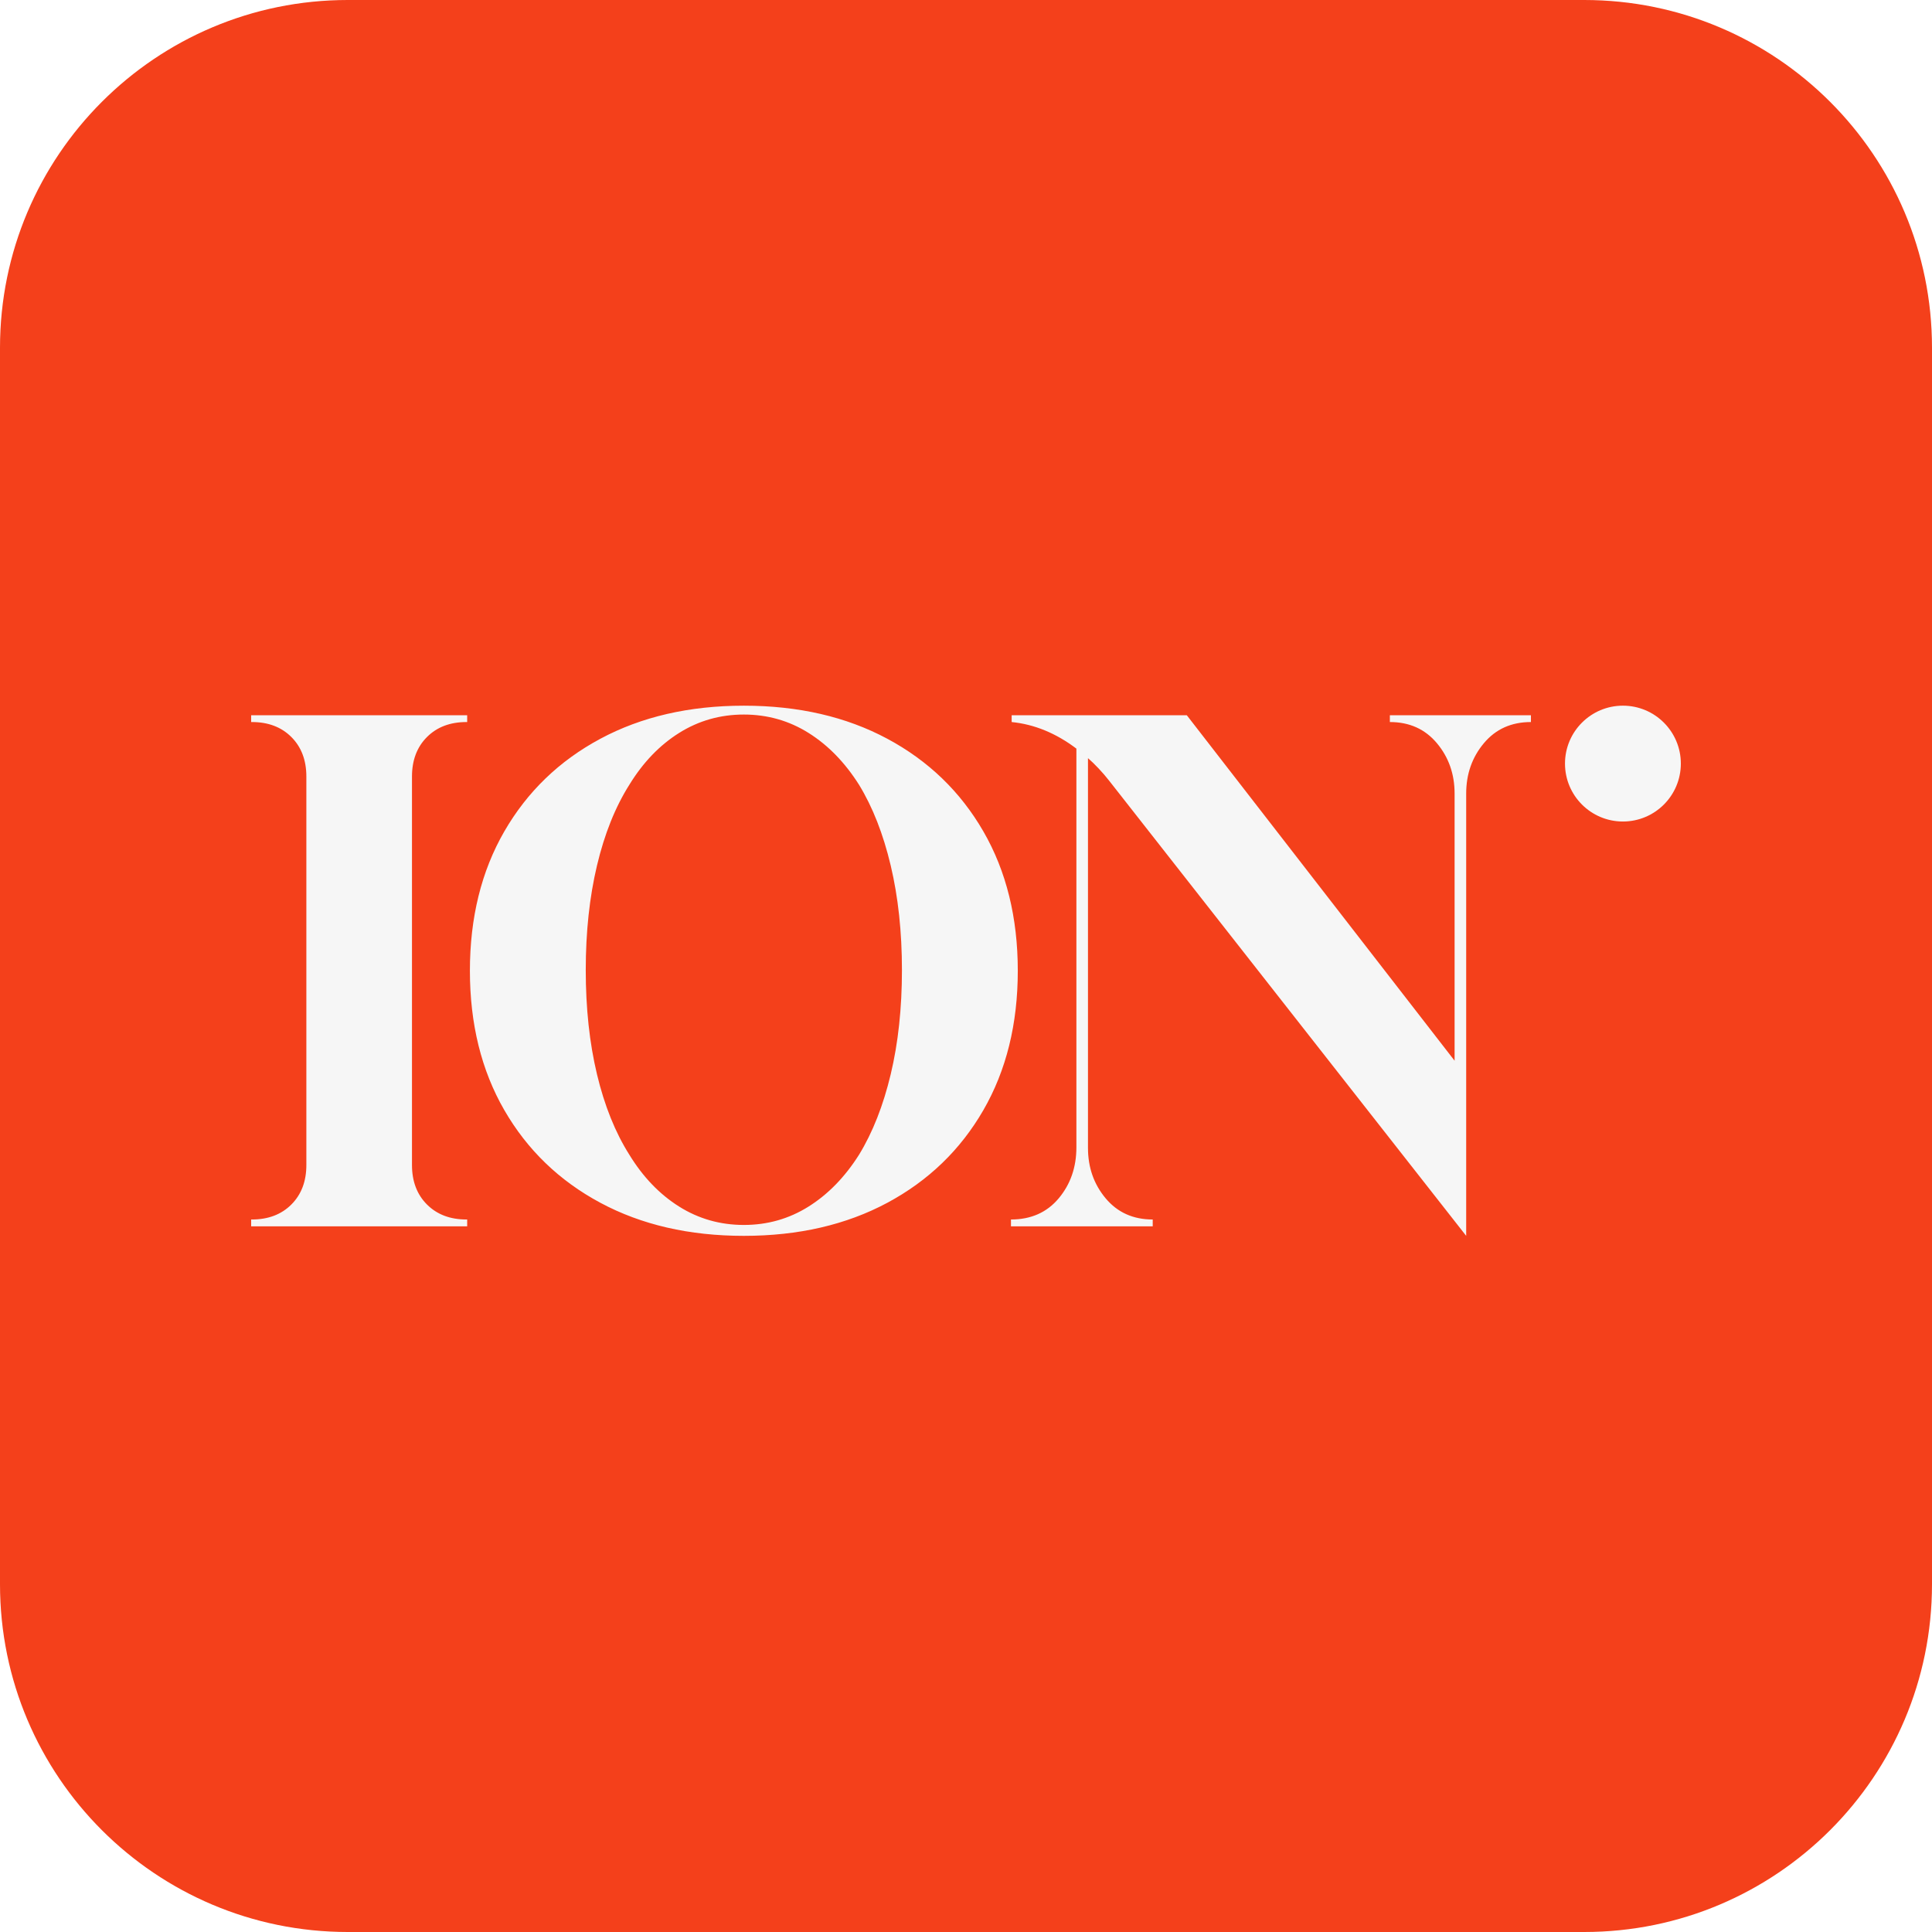
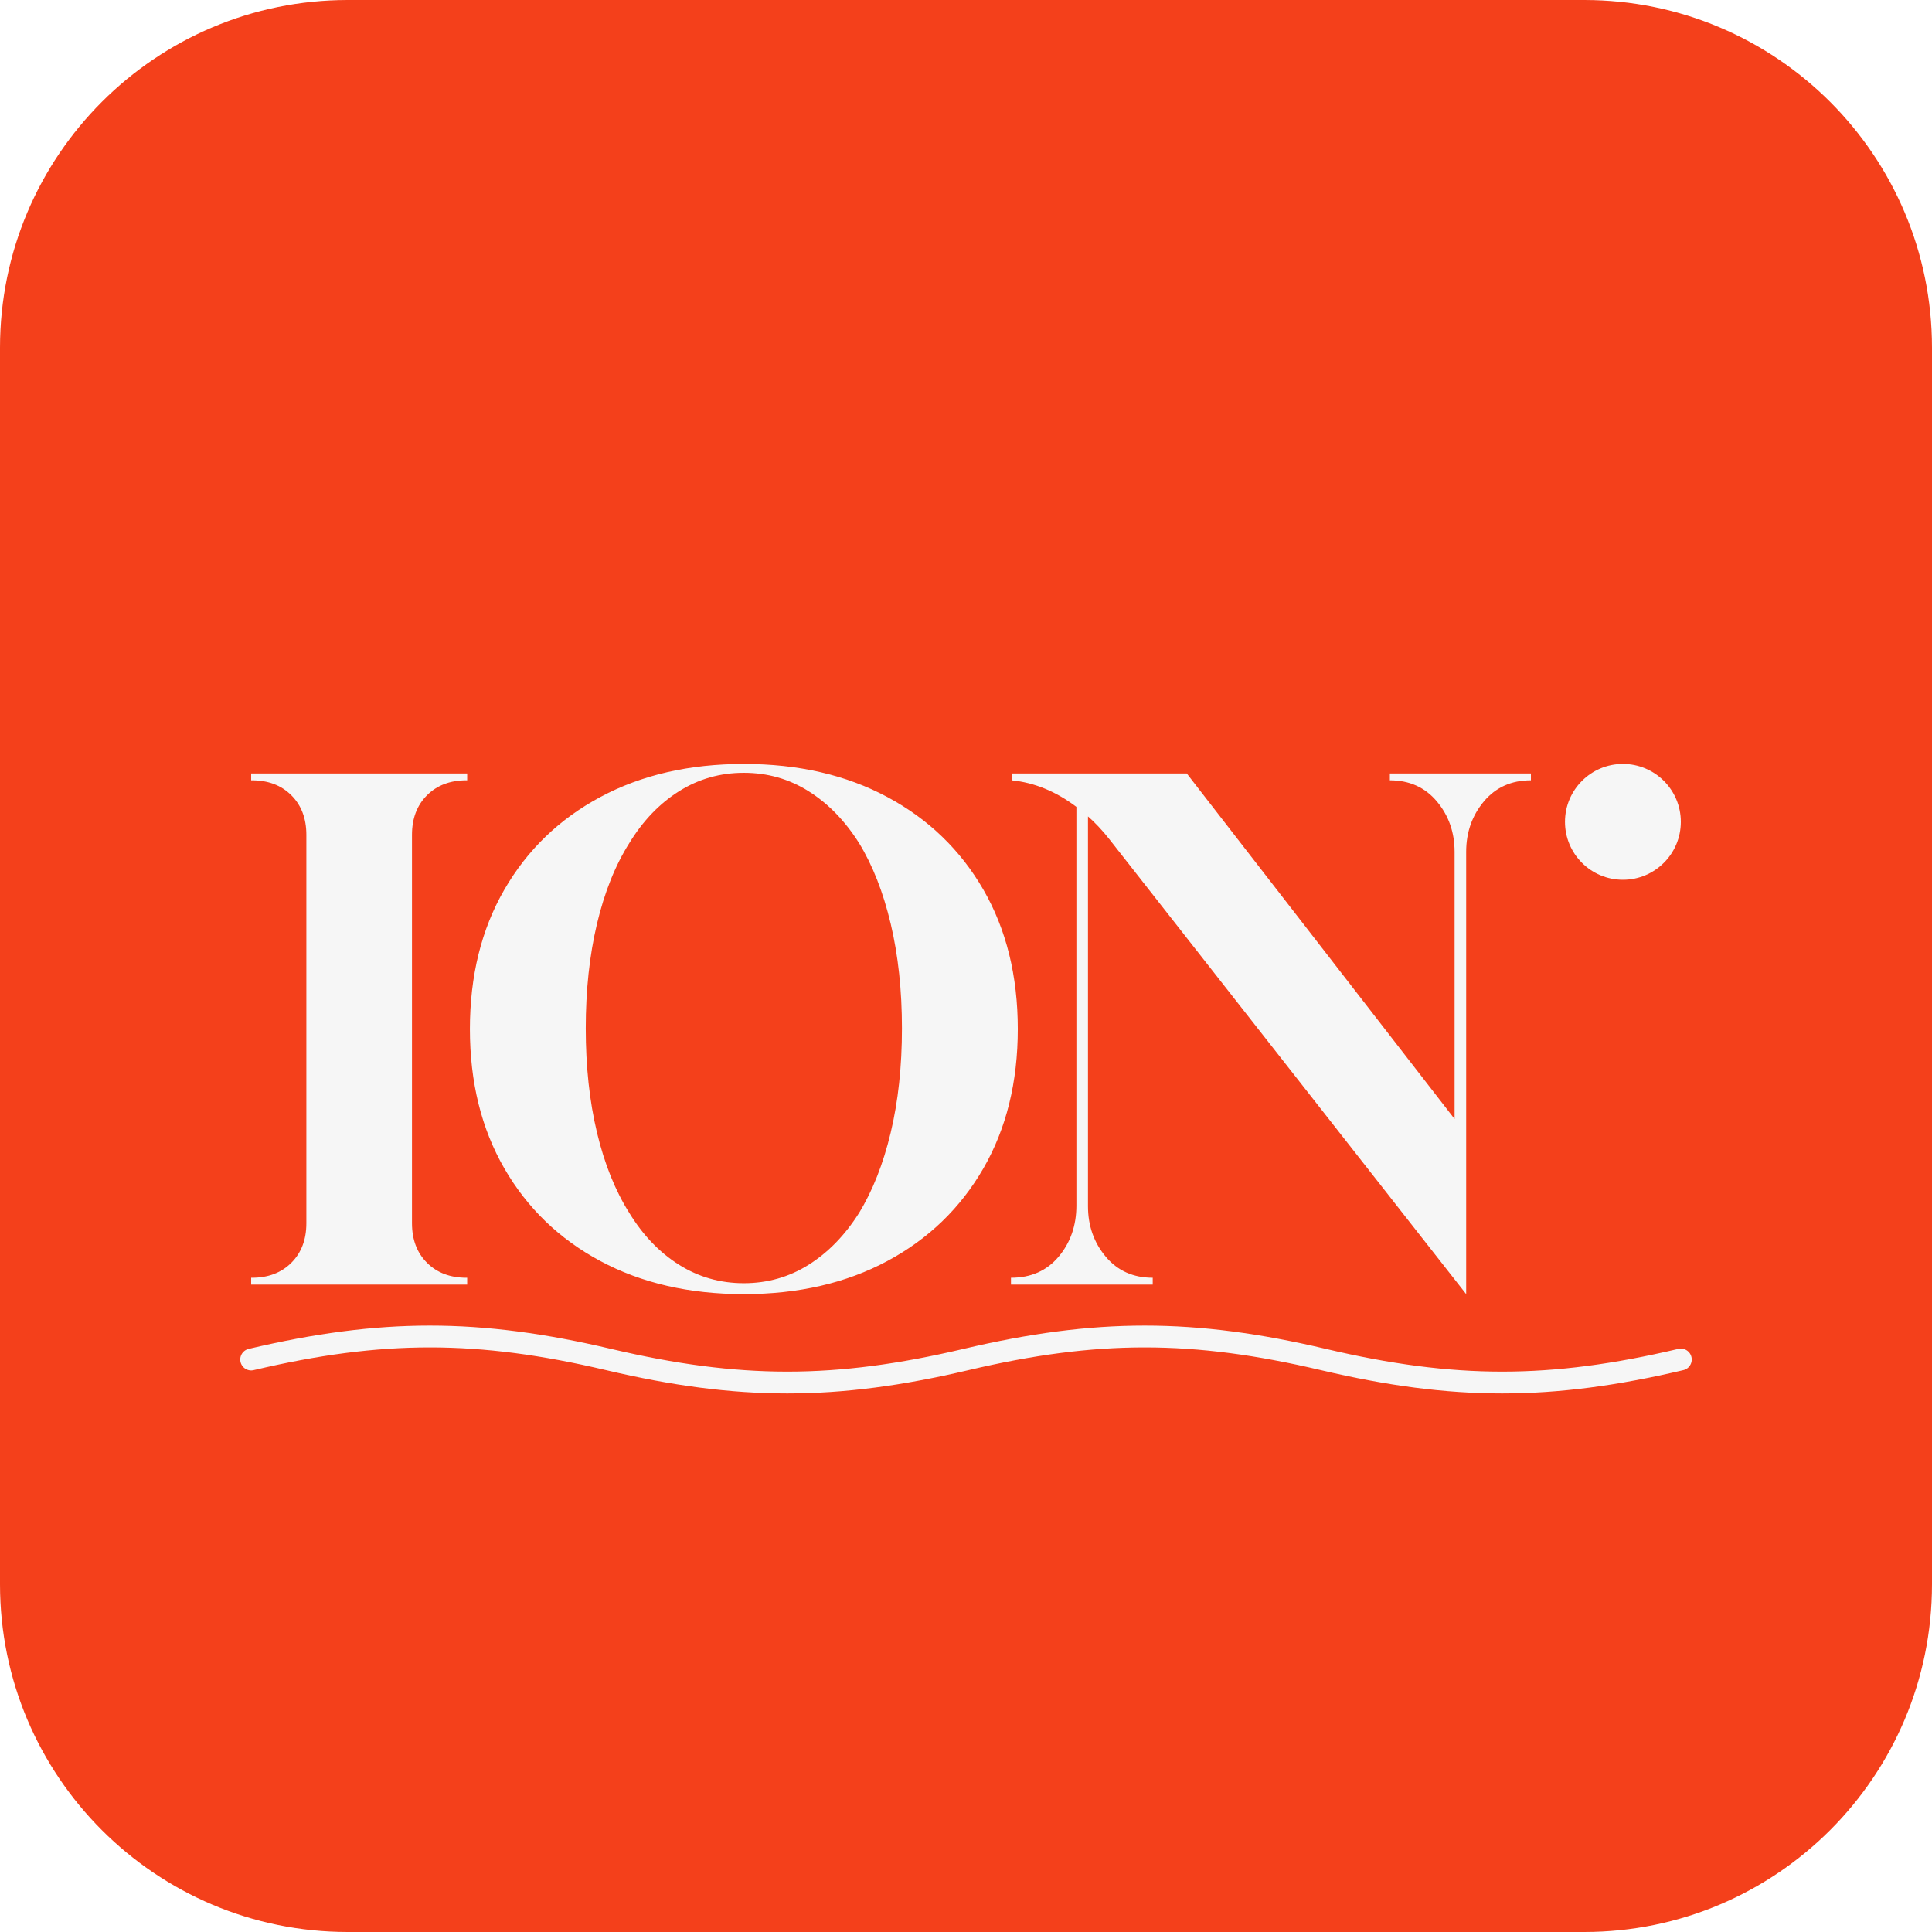
<svg xmlns="http://www.w3.org/2000/svg" viewBox="0 0 512 512" width="512" height="512">
  <rect width="512" height="512" rx="92.16" fill="#F4401B" />
-   <path fill="#F6F6F6" d="M66.56 324.986V323.18H66.741Q73.242 323.18 77.215 319.207Q81.188 315.234 81.188 308.733V205.796Q81.188 199.294 77.215 195.321Q73.242 191.348 66.741 191.348H66.56V189.542H123.807V191.348H123.627Q117.125 191.348 113.152 195.321Q109.179 199.294 109.179 205.796V308.733Q109.179 315.234 113.152 319.207Q117.125 323.18 123.627 323.18H123.807V324.986ZM197.127 327.514Q175.456 327.514 159.113 318.755Q142.769 309.997 133.65 294.195Q124.53 278.393 124.53 257.264Q124.53 236.135 133.65 220.333Q142.769 204.532 159.113 195.773Q175.456 187.014 197.127 187.014Q218.798 187.014 235.142 195.773Q251.485 204.532 260.605 220.333Q269.725 236.135 269.725 257.264Q269.725 278.393 260.605 294.195Q251.485 309.997 235.142 318.755Q218.798 327.514 197.127 327.514ZM197.127 324.625Q206.518 324.625 214.283 319.749Q222.049 314.873 227.647 306.024Q233.065 297.175 236.045 284.714Q239.024 272.253 239.024 257.084Q239.024 241.914 236.045 229.363Q233.065 216.812 227.647 207.963Q222.049 199.114 214.283 194.238Q206.518 189.362 197.127 189.362Q187.737 189.362 179.971 194.238Q172.206 199.114 166.788 207.963Q161.19 216.812 158.21 229.363Q155.23 241.914 155.23 257.084Q155.23 272.253 158.21 284.714Q161.19 297.175 166.788 306.024Q172.206 314.873 179.971 319.749Q187.737 324.625 197.127 324.625ZM388.554 327.514 293.924 206.879Q292.66 205.254 291.125 203.629Q289.59 202.003 288.326 200.92V304.218Q288.326 311.983 293.021 317.582Q297.717 323.18 305.482 323.18V324.986H267.919V323.18Q275.865 323.18 280.56 317.582Q285.256 311.983 285.256 304.037V198.391Q277.129 192.251 268.1 191.348V189.542H314.511L385.484 281.102V210.31Q385.484 202.545 380.788 196.947Q376.093 191.348 368.328 191.348V189.542H405.71V191.348Q397.945 191.348 393.249 196.947Q388.554 202.545 388.554 210.31Z" />
-   <circle cx="430.09" cy="202.36" r="15.35" fill="#F6F6F6" />
+   <path fill="#F6F6F6" d="M66.56 340.426V338.62H66.741Q73.242 338.62 77.215 334.647Q81.188 330.674 81.188 324.173V221.236Q81.188 214.735 77.215 210.762Q73.242 206.789 66.741 206.789H66.56V204.983H123.807V206.789H123.627Q117.125 206.789 113.152 210.762Q109.179 214.735 109.179 221.236V324.173Q109.179 330.674 113.152 334.647Q117.125 338.62 123.627 338.62H123.807V340.426ZM197.127 342.955Q175.456 342.955 159.113 334.196Q142.769 325.437 133.65 309.636Q124.53 293.834 124.53 272.705Q124.53 251.576 133.65 235.774Q142.769 219.972 159.113 211.213Q175.456 202.455 197.127 202.455Q218.798 202.455 235.142 211.213Q251.485 219.972 260.605 235.774Q269.725 251.576 269.725 272.705Q269.725 293.834 260.605 309.636Q251.485 325.437 235.142 334.196Q218.798 342.955 197.127 342.955ZM197.127 340.065Q206.518 340.065 214.283 335.189Q222.049 330.313 227.647 321.464Q233.065 312.615 236.045 300.155Q239.024 287.694 239.024 272.524Q239.024 257.354 236.045 244.803Q233.065 232.252 227.647 223.403Q222.049 214.554 214.283 209.678Q206.518 204.802 197.127 204.802Q187.737 204.802 179.971 209.678Q172.206 214.554 166.788 223.403Q161.19 232.252 158.21 244.803Q155.23 257.354 155.23 272.524Q155.23 287.694 158.21 300.155Q161.19 312.615 166.788 321.464Q172.206 330.313 179.971 335.189Q187.737 340.065 197.127 340.065ZM388.554 342.955 293.924 222.32Q292.66 220.694 291.125 219.069Q289.59 217.444 288.326 216.36V319.658Q288.326 327.424 293.021 333.022Q297.717 338.62 305.482 338.62V340.426H267.919V338.62Q275.865 338.62 280.56 333.022Q285.256 327.424 285.256 319.478V213.832Q277.129 207.692 268.1 206.789V204.983H314.511L385.484 296.543V225.751Q385.484 217.986 380.788 212.387Q376.093 206.789 368.328 206.789V204.983H405.71V206.789Q397.945 206.789 393.249 212.387Q388.554 217.986 388.554 225.751Z" />
+   <circle cx="430.09" cy="217.80" r="15.35" fill="#F6F6F6" />
+   <path d="M66.56 360.29 C101.06 352.16 126.78 352.16 161.28 360.29 C195.78 368.42 221.50 368.42 256.00 360.29 C290.50 352.16 316.22 352.16 350.72 360.29 C385.22 368.42 410.94 368.42 445.44 360.29" fill="none" stroke="#F6F6F6" stroke-width="5.78" stroke-linecap="round" />
</svg>
